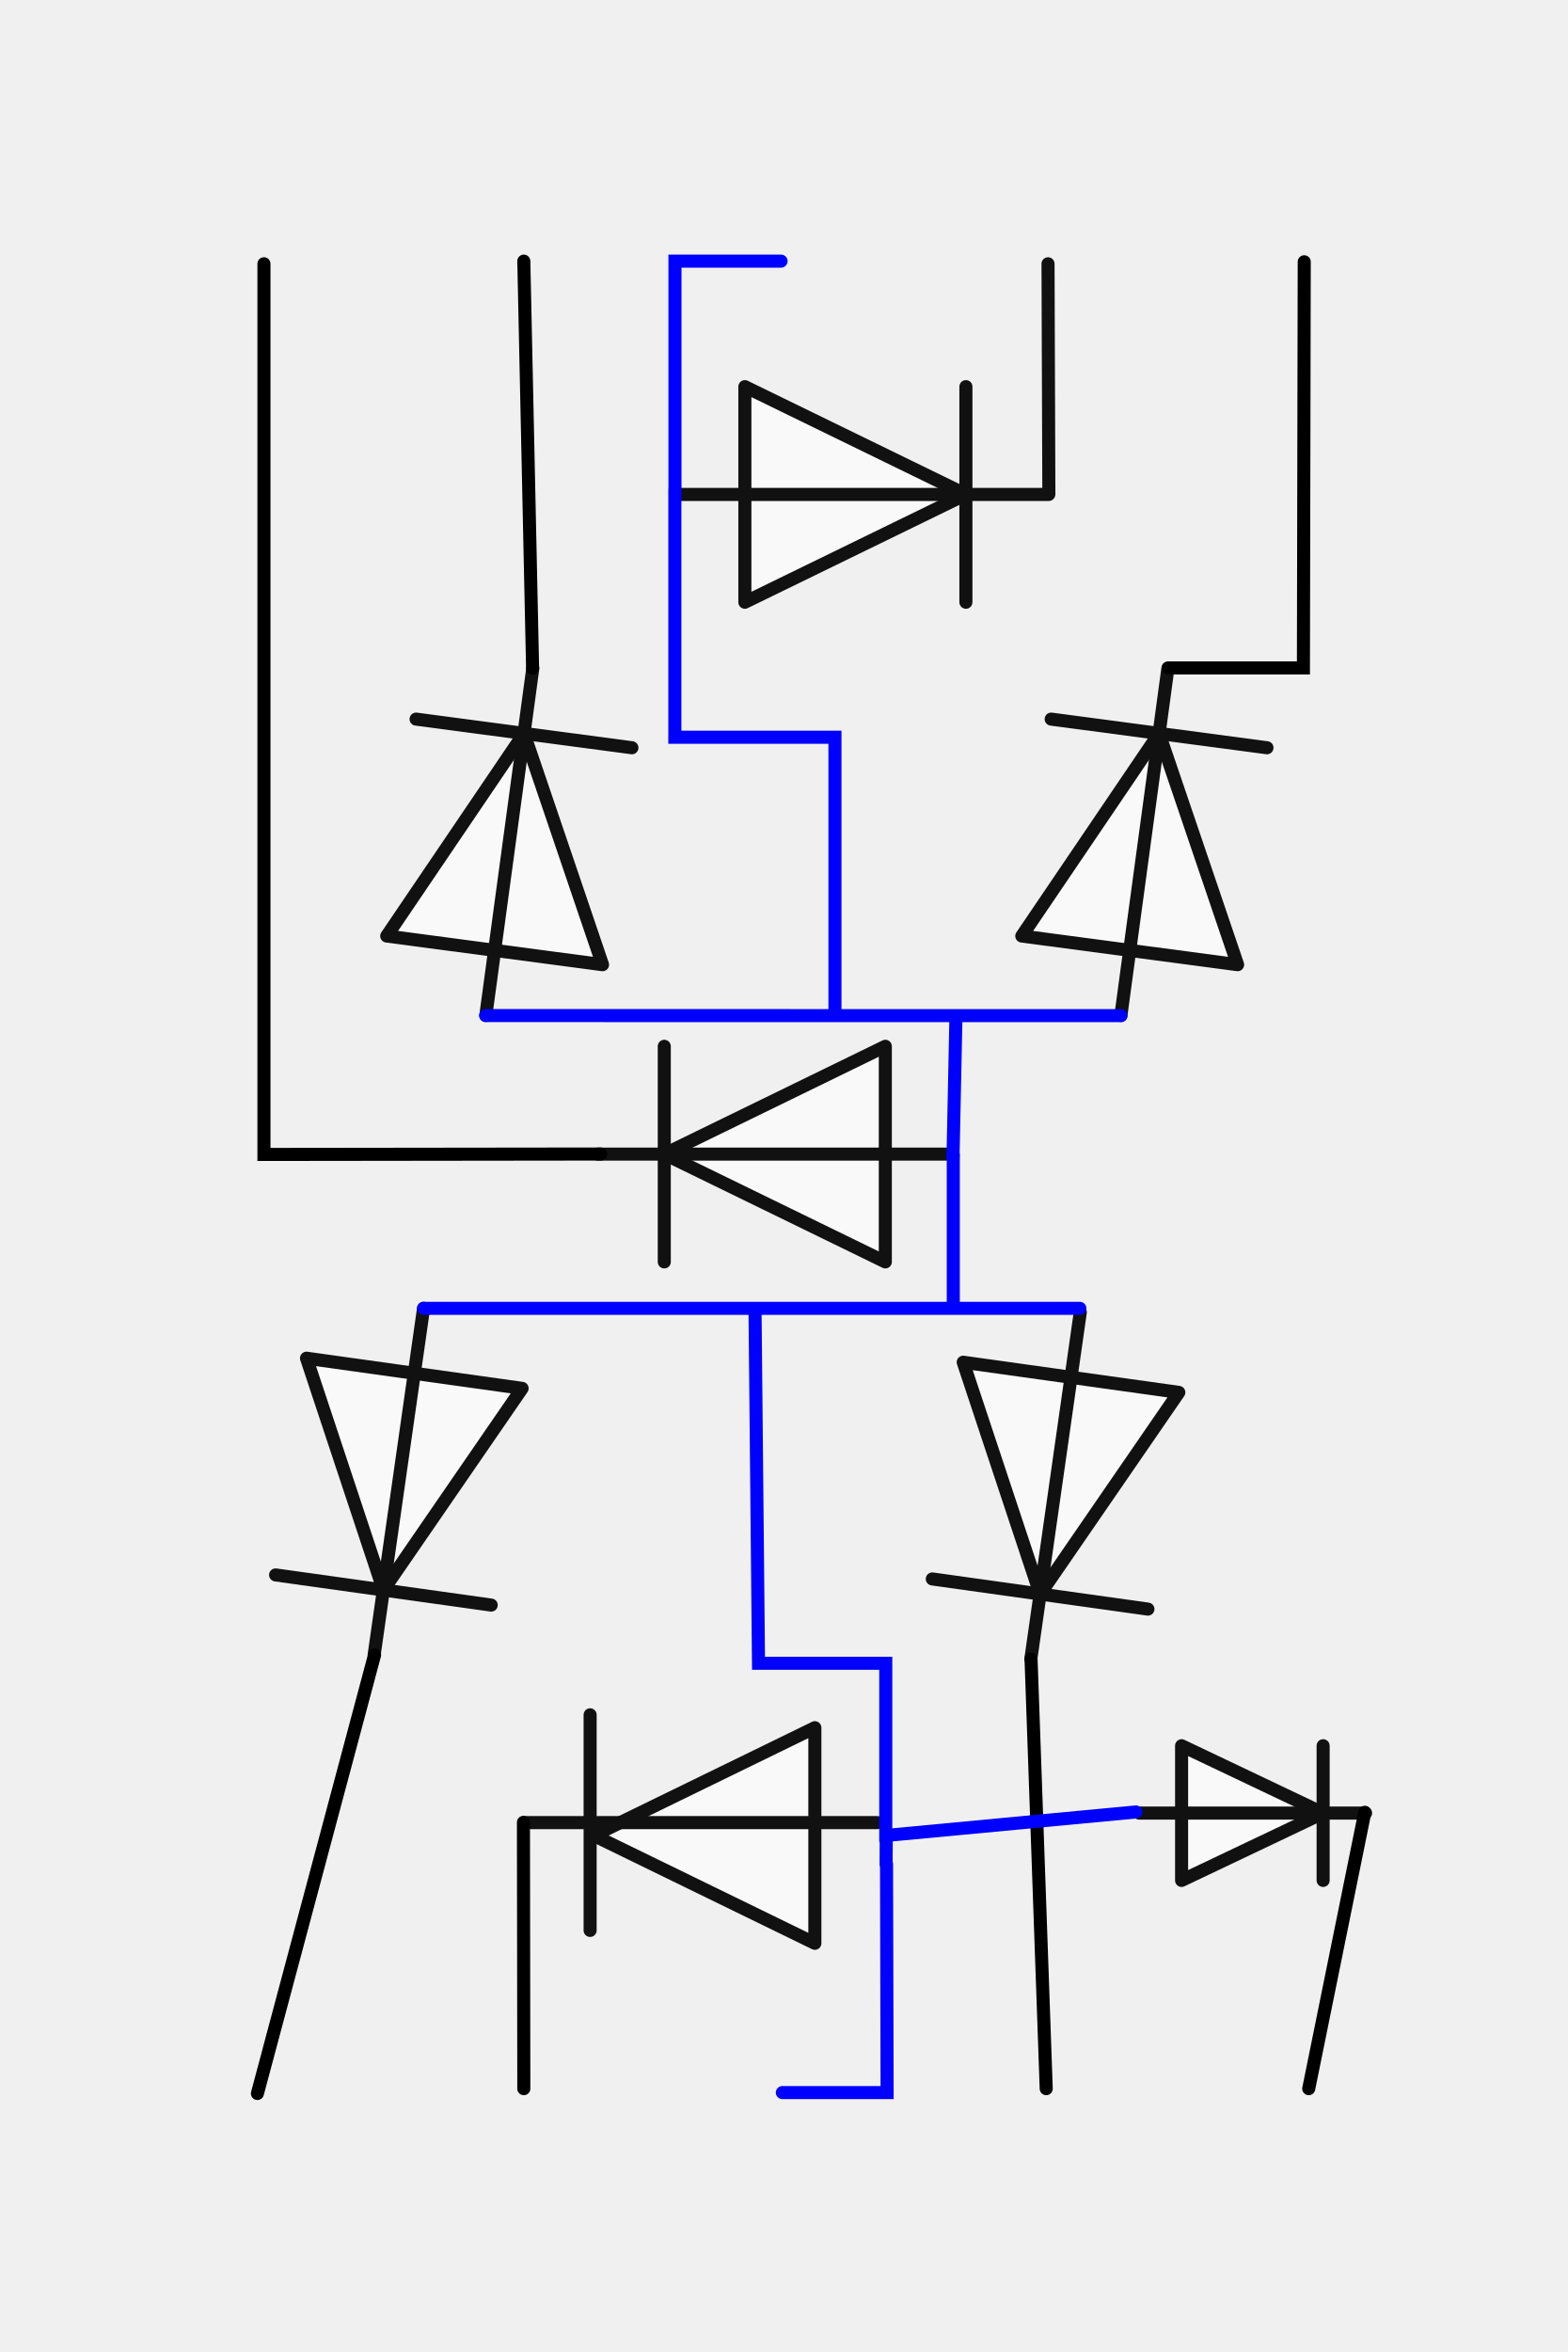
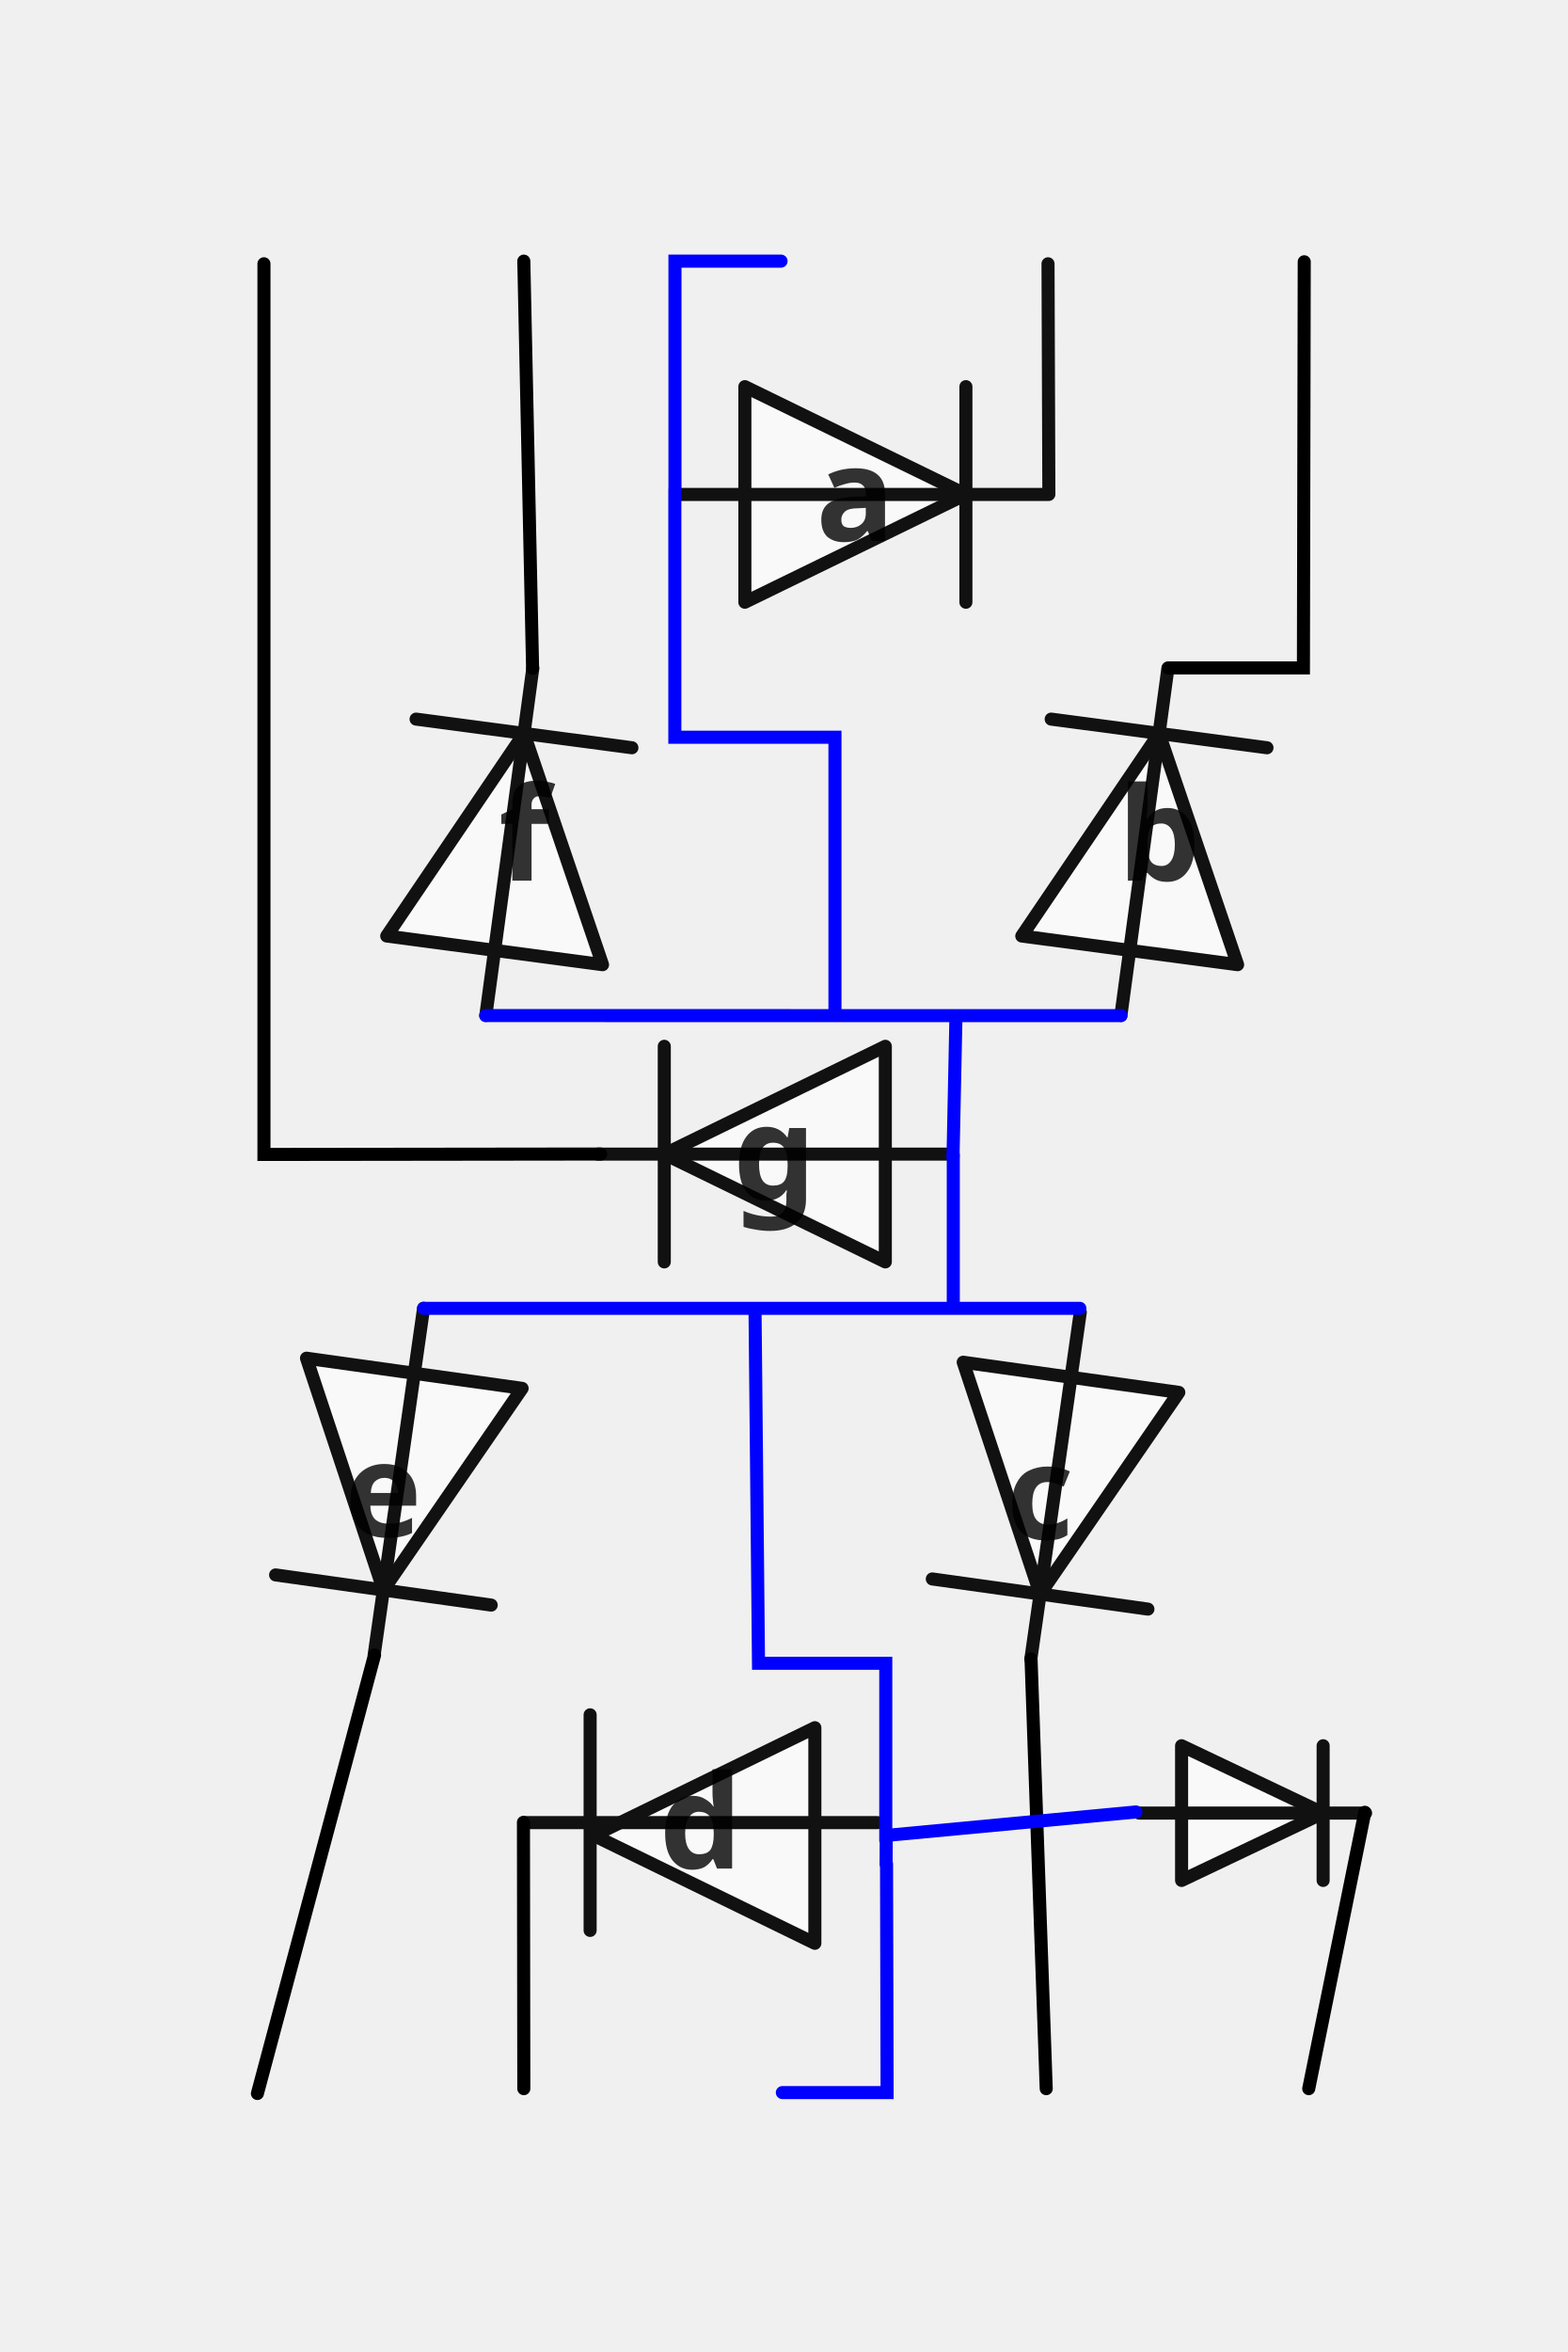
<svg xmlns="http://www.w3.org/2000/svg" viewBox="0 0 59.995 90">
  <path d="M 33.884 40.037 L 33.884 48.287 L 25.424 44.162 Z" fill="#ffffff" fill-opacity="0.6" id="path8-4" style="stroke:#111111;stroke-width:0.5;stroke-linecap:round;stroke-linejoin:round;stroke-dasharray:none" />
  <line x1="22.886" y1="44.162" x2="36.422" y2="44.162" id="line9-8" style="fill:none;stroke:#111111;stroke-width:0.5;stroke-linecap:round;stroke-linejoin:round;stroke-dasharray:none" />
  <line x1="25.424" y1="40.037" x2="25.424" y2="48.287" id="line10-8" style="fill:none;stroke:#111111;stroke-width:0.5;stroke-linecap:round;stroke-linejoin:round;stroke-dasharray:none" />
  <path d="M 28.508 23.045 L 28.508 14.795 L 36.968 18.920 Z" fill="#ffffff" fill-opacity="0.6" id="path8-4-5" style="stroke:#111111;stroke-width:0.5;stroke-linecap:round;stroke-linejoin:round;stroke-dasharray:none" />
  <path id="line9-8-5" style="fill:none;stroke:#111111;stroke-width:0.5;stroke-linecap:round;stroke-linejoin:round;stroke-dasharray:none" d="M 40.111,10.094 40.143,18.914 Z M 25.982,18.92 H 40.139 Z" />
  <line x1="36.968" y1="23.045" x2="36.968" y2="14.795" id="line10-8-1" style="fill:none;stroke:#111111;stroke-width:0.5;stroke-linecap:round;stroke-linejoin:round;stroke-dasharray:none" />
  <path d="M 31.187 66.111 L 31.187 74.361 L 22.727 70.236 Z" fill="#ffffff" fill-opacity="0.6" id="path8-4-1" style="stroke:#111111;stroke-width:0.5;stroke-linecap:round;stroke-linejoin:round;stroke-dasharray:none" />
  <line x1="20.048" y1="69.743" x2="33.584" y2="69.743" id="line9-8-52" style="fill:none;stroke:#111111;stroke-width:0.5;stroke-linecap:round;stroke-linejoin:round;stroke-dasharray:none" />
  <line x1="22.586" y1="65.618" x2="22.586" y2="73.868" id="line10-8-7" style="fill:none;stroke:#111111;stroke-width:0.5;stroke-linecap:round;stroke-linejoin:round;stroke-dasharray:none" />
  <path d="M 45.223 71.955 L 45.223 66.801 L 50.640 69.378 Z" fill="#ffffff" fill-opacity="0.6" id="path8-4-1-3" style="stroke:#111111;stroke-width:0.5;stroke-linecap:round;stroke-linejoin:round;stroke-dasharray:none" />
  <line x1="52.265" y1="69.378" x2="43.598" y2="69.378" id="line9-8-52-3" style="fill:none;stroke:#111111;stroke-width:0.5;stroke-linecap:round;stroke-linejoin:round;stroke-dasharray:none" />
  <line x1="50.640" y1="71.955" x2="50.640" y2="66.801" id="line10-8-7-4" style="fill:none;stroke:#111111;stroke-width:0.5;stroke-linecap:round;stroke-linejoin:round;stroke-dasharray:none" />
  <path d="M 23.061 36.914 L 14.801 35.817 L 20.055 28.065 Z" fill="#ffffff" fill-opacity="0.6" id="path8-4-2" style="stroke:#111111;stroke-width:0.5;stroke-linecap:round;stroke-linejoin:round;stroke-dasharray:none" />
  <line x1="20.392" y1="25.574" x2="18.594" y2="38.856" id="line9-8-3" style="fill:none;stroke:#111111;stroke-width:0.5;stroke-linecap:round;stroke-linejoin:round;stroke-dasharray:none" />
  <line x1="24.185" y1="28.613" x2="15.925" y2="27.517" id="line10-8-2" style="fill:none;stroke:#111111;stroke-width:0.5;stroke-linecap:round;stroke-linejoin:round;stroke-dasharray:none" />
  <path d="M 47.367 36.914 L 39.107 35.817 L 44.361 28.065 Z" fill="#ffffff" fill-opacity="0.6" id="path8-4-2-6" style="stroke:#111111;stroke-width:0.5;stroke-linecap:round;stroke-linejoin:round;stroke-dasharray:none" />
  <line x1="44.699" y1="25.574" x2="42.9" y2="38.856" id="line9-8-3-8" style="fill:none;stroke:#111111;stroke-width:0.5;stroke-linecap:round;stroke-linejoin:round;stroke-dasharray:none" />
  <line x1="48.491" y1="28.613" x2="40.232" y2="27.517" id="line10-8-2-5" style="fill:none;stroke:#111111;stroke-width:0.5;stroke-linecap:round;stroke-linejoin:round;stroke-dasharray:none" />
  <path d="M 45.117 53.280 L 36.865 52.126 L 39.808 60.996 Z" fill="#ffffff" fill-opacity="0.6" id="path8-4-2-1" style="stroke:#111111;stroke-width:0.5;stroke-linecap:round;stroke-linejoin:round;stroke-dasharray:none" />
  <line x1="39.453" y1="63.484" x2="41.346" y2="50.215" id="line9-8-3-89" style="fill:none;stroke:#111111;stroke-width:0.5;stroke-linecap:round;stroke-linejoin:round;stroke-dasharray:none" />
  <line x1="43.934" y1="61.573" x2="35.682" y2="60.419" id="line10-8-2-2" style="fill:none;stroke:#111111;stroke-width:0.5;stroke-linecap:round;stroke-linejoin:round;stroke-dasharray:none" />
  <path d="M 19.983 53.126 L 11.731 51.972 L 14.674 60.842 Z" fill="#ffffff" fill-opacity="0.6" id="path8-4-2-1-3" style="stroke:#111111;stroke-width:0.5;stroke-linecap:round;stroke-linejoin:round;stroke-dasharray:none" />
  <line x1="14.319" y1="63.33" x2="16.212" y2="50.061" id="line9-8-3-89-8" style="fill:none;stroke:#111111;stroke-width:0.5;stroke-linecap:round;stroke-linejoin:round;stroke-dasharray:none" />
  <line x1="18.800" y1="61.419" x2="10.548" y2="60.265" id="line10-8-2-2-7" style="fill:none;stroke:#111111;stroke-width:0.5;stroke-linecap:round;stroke-linejoin:round;stroke-dasharray:none" />
  <path style="fill:none;stroke:#000000;stroke-width:0.5;stroke-linecap:round;stroke-dasharray:none" d="M 44.71,25.558 H 49.886 L 49.917,10.017" id="path5" />
  <path style="fill:none;stroke:#000000;stroke-width:0.5;stroke-linecap:round;stroke-dasharray:none" d="M 39.461,63.477 40.042,79.923" id="path7" />
  <path style="fill:none;stroke:#000000;stroke-width:0.5;stroke-linecap:round;stroke-dasharray:none" d="M 20.034,69.734 20.048,79.923" id="path9" />
  <path style="fill:none;stroke:#000000;stroke-width:0.5;stroke-linecap:round;stroke-dasharray:none" d="M 14.336,63.327 9.852,80.108" id="path11" />
  <path style="fill:none;stroke:#000000;stroke-width:0.5;stroke-linecap:round;stroke-dasharray:none" d="M 20.384,25.574 20.048,9.992" id="path13" />
  <path style="fill:none;stroke:#000000;stroke-width:0.5;stroke-linecap:round;stroke-dasharray:none" d="M 22.991,44.159 10.102,44.175 V 10.093" id="path15" />
  <path style="fill:none;stroke:#000000;stroke-width:0.5;stroke-linecap:round;stroke-dasharray:none" d="M 52.236,69.348 50.089,79.923" id="path16" />
  <path style="fill:none;stroke:#0000ff;stroke-width:0.5;stroke-linecap:round;stroke-dasharray:none" d="M 36.485,44.193 V 49.789" id="path22" />
  <path id="path25" style="fill:none;stroke:#0000ff;stroke-width:0.5;stroke-linecap:round;stroke-dasharray:none" d="M 33.901,70.428 V 63.646 H 29.03 L 28.897,50.114 M 29.943,80.073 H 33.952 L 33.93,71.326 M 43.477,69.335 33.919,70.234 33.914,71.352 M 16.211,50.064 H 41.33 M 36.475,44.277 36.585,38.99 M 25.828,18.72 V 28.211 H 31.956 V 38.782 M 29.893,9.992 H 25.833 V 18.734 M 42.903,38.864 18.588,38.861" />
+   <g id="seg-labels" fill="#000000" fill-opacity="0.8" font-family="sans-serif" font-size="5" font-weight="bold" text-anchor="middle" style="stroke:none;pointer-events:none">
+     <text x="32.74" y="20.7">a</text>
+     <text x="44.36" y="33.7">b</text>
+     <text x="39.81" y="58.9">c</text>
+     <text x="26.82" y="71.5">d</text>
+     <text x="14.67" y="58.8">e</text>
+     <text x="20.06" y="33.7">f</text>
+     <text x="29.65" y="45.9">g</text>
+   </g>
</svg>
